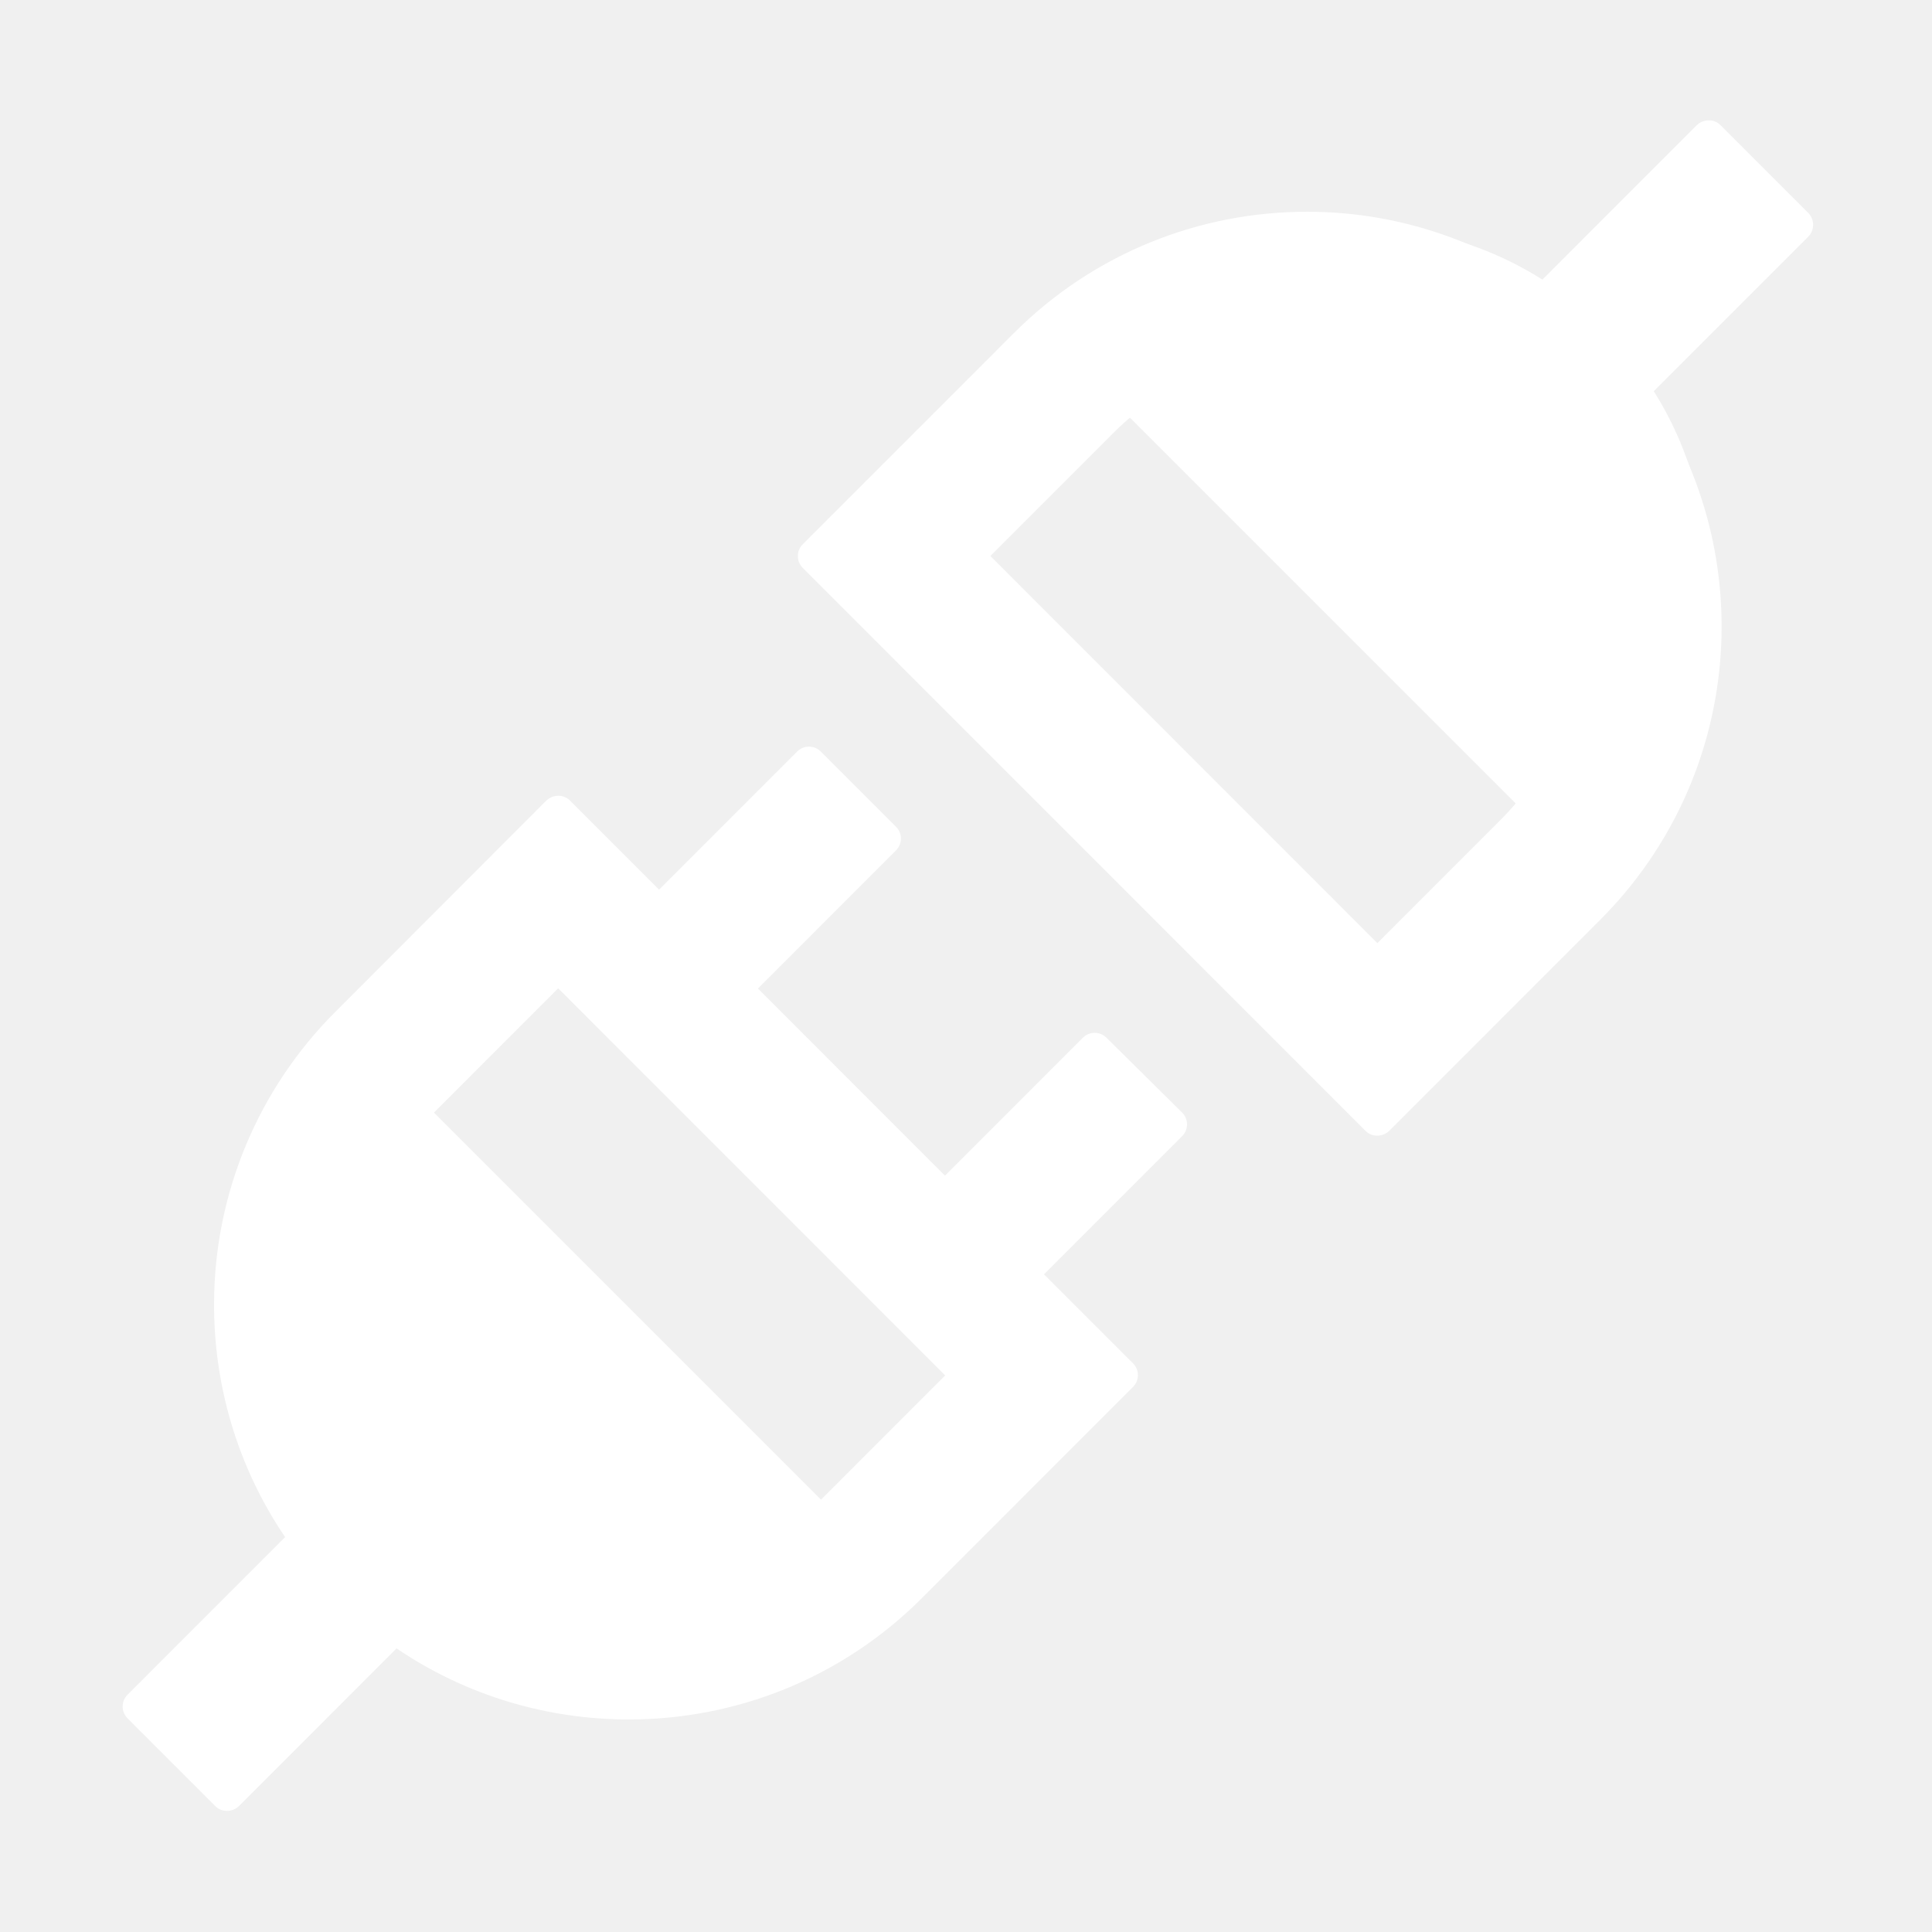
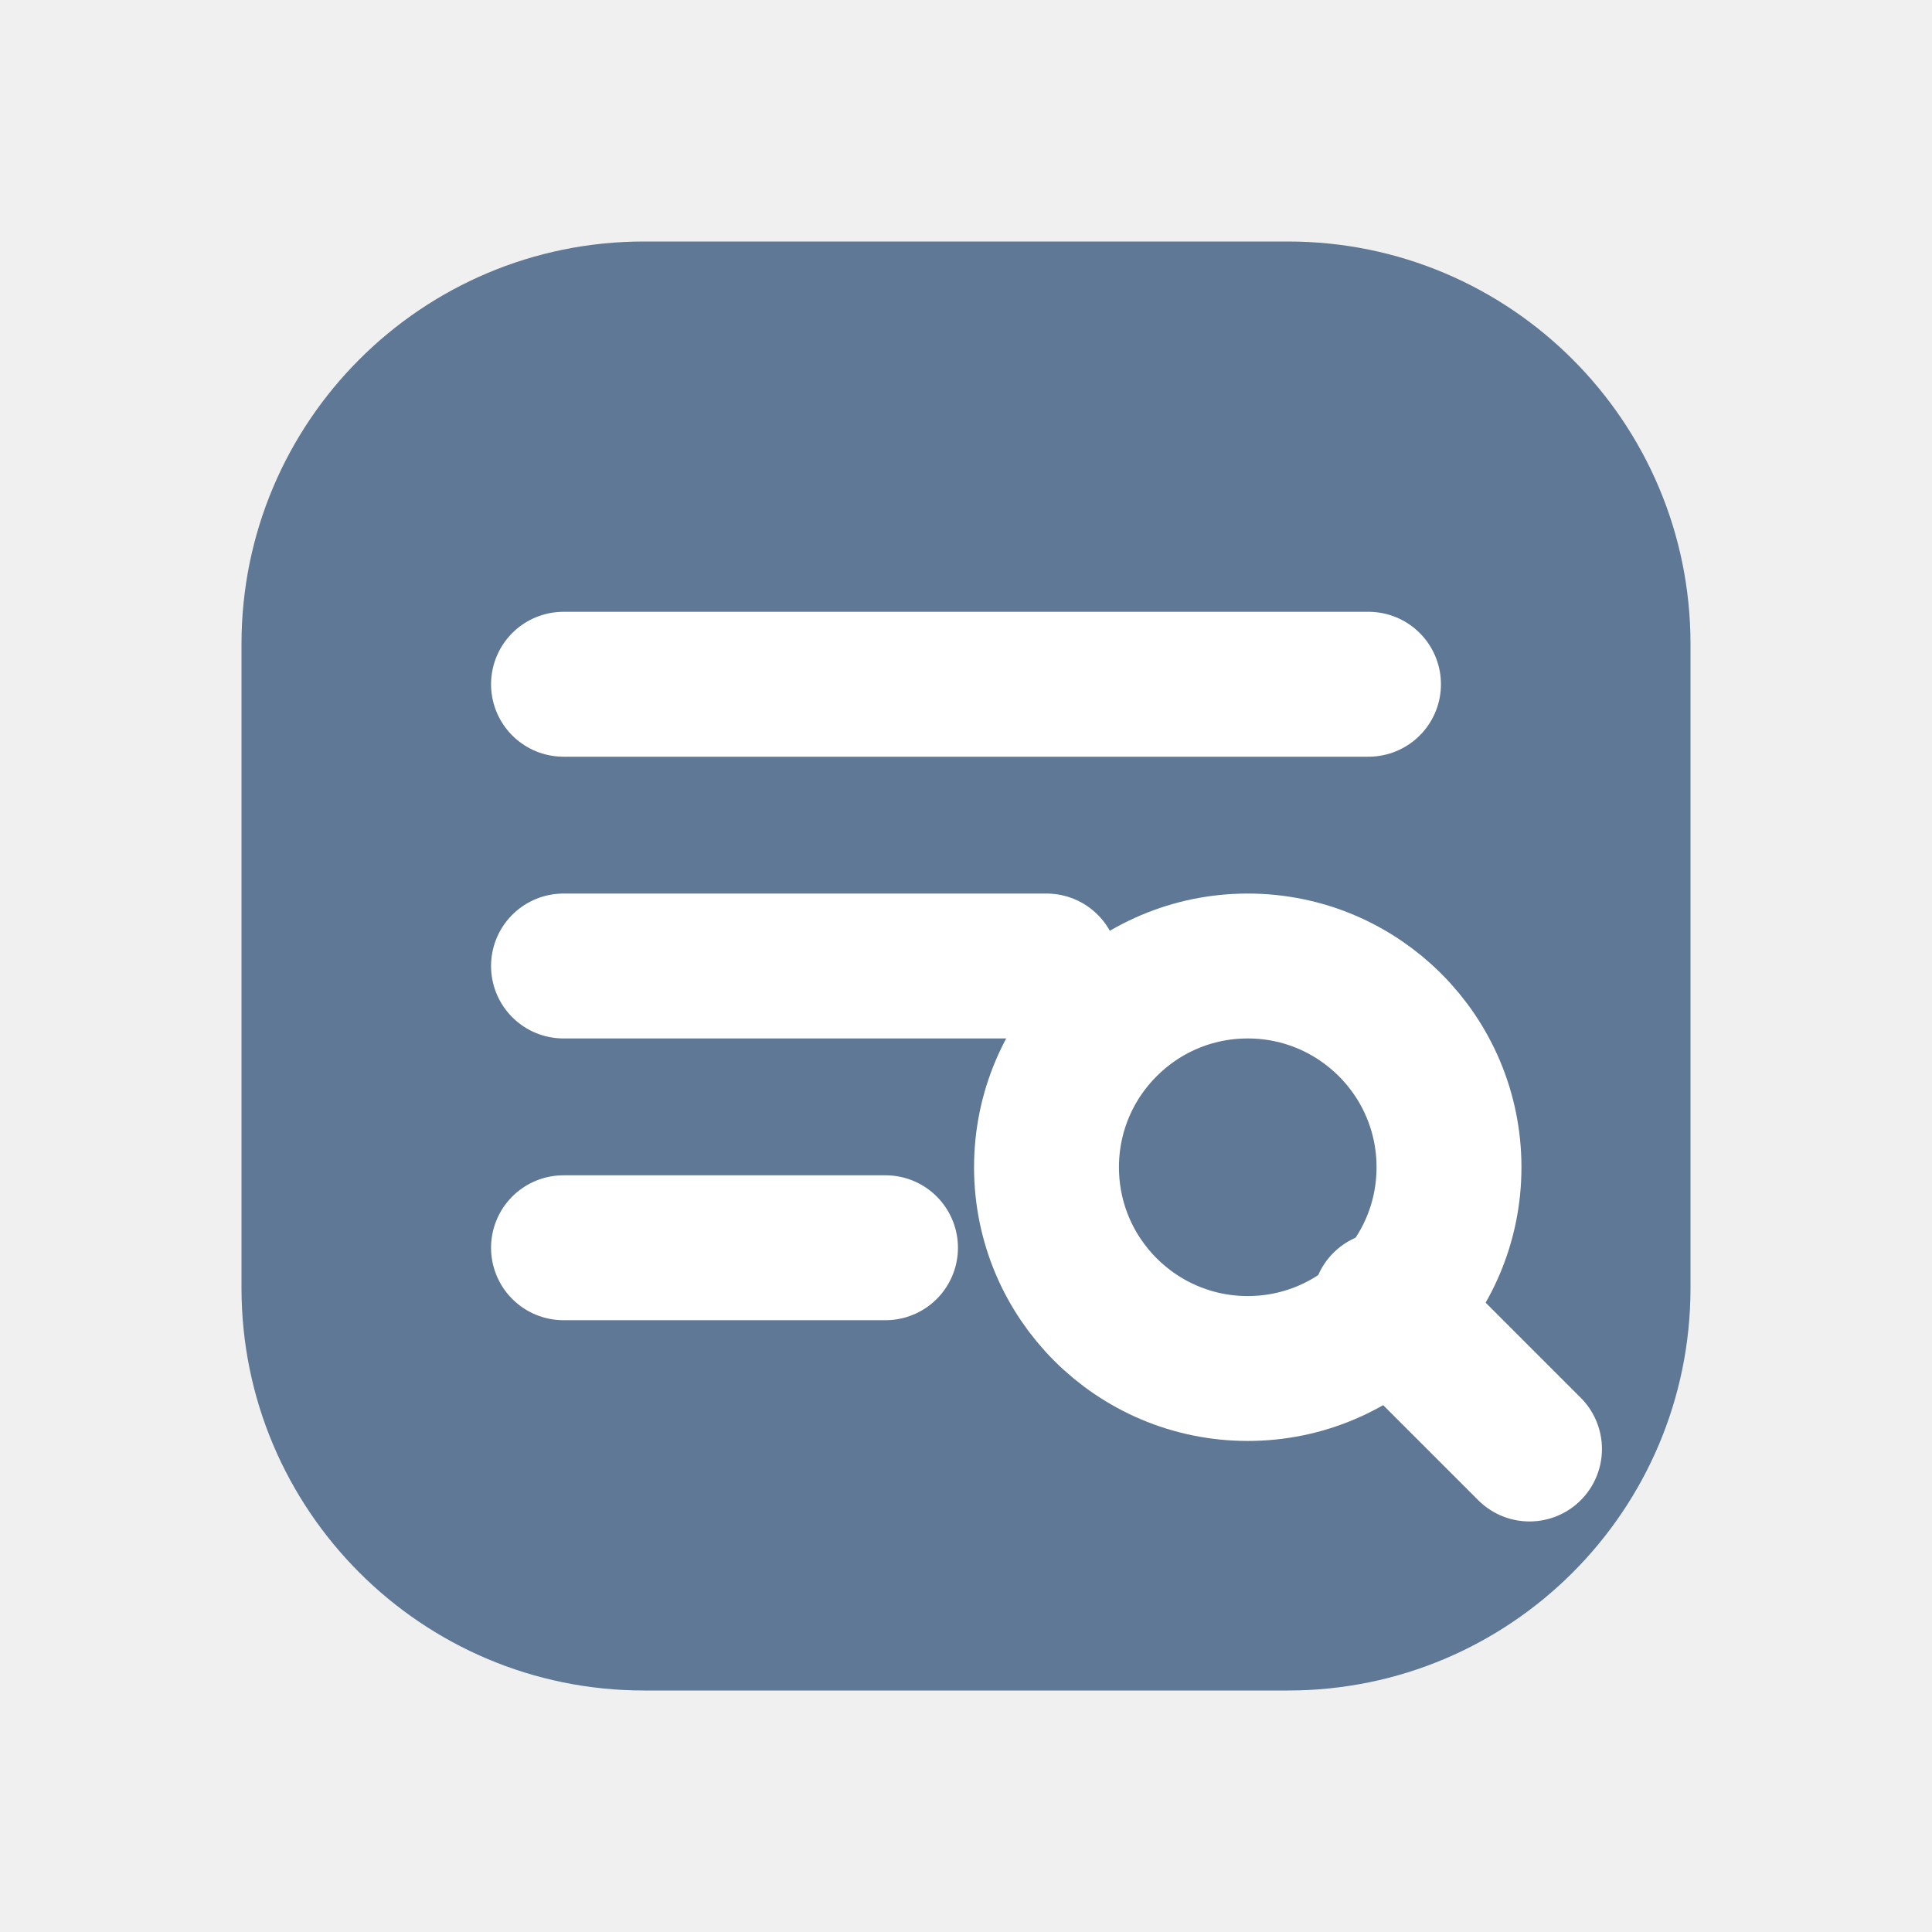
- <svg xmlns="http://www.w3.org/2000/svg" t="1763963612021" class="icon" viewBox="0 0 1024 1024" version="1.1" p-id="1592" width="200" height="200">
-   <path d="M464.249 823.948L199.71 559.41l-16.878 16.884c-35.263 35.258-54.807 82.275-54.807 132.266 0 49.991 19.41 96.863 54.807 132.272 35.263 35.258 82.281 54.807 132.272 54.807 49.986 0 96.863-19.41 132.272-54.807l16.873-16.884zM850.221 438.931c35.398-35.409 54.807-82.286 54.807-132.272 0-49.991-19.55-97.009-54.807-132.272-35.409-35.398-82.281-54.807-132.272-54.807s-97.009 19.544-132.266 54.807l-16.884 16.878 264.538 264.538 16.884-16.872z" fill="#ffffff" p-id="1593" />
-   <path d="M586.406 549.968c-3.438-3.405-8.971-3.405-12.415 0l-73.125 73.158-99.159-99.187 73.242-73.27c3.405-3.405 3.405-9.005 0-12.41l-39.973-39.984c-3.433-3.405-8.971-3.405-12.41 0l-73.242 73.265-47.214-47.23a8.644 8.644 0 0 0-6.261-2.531c-2.201 0-4.497 0.879-6.261 2.531L177.801 536.236a219.108 219.108 0 0 0-64.344 154.23c-0.224 43.383 12.298 86.884 37.666 124.23l-83.569 83.591a8.832 8.832 0 0 0 0 12.415l46.558 46.57c1.753 1.764 3.959 2.526 6.261 2.526 2.307 0 4.502-0.879 6.255-2.526l83.569-83.591c37.005 25.155 80.052 37.677 123.099 37.677 56.224 0 112.437-21.42 155.378-64.366l111.894-111.938c3.405-3.399 3.405-9.005 0-12.41l-47.219-47.23 73.248-73.27c3.399-3.405 3.399-9.005 0-12.41l-40.191-39.766zM435.743 794.262a144.205 144.205 0 0 1-102.564 42.515c-38.758 0-75.102-15.053-102.558-42.515-27.345-27.35-42.493-63.818-42.493-102.592s15.036-75.13 42.493-102.592l65.229-65.251 205.122 205.19-65.229 65.245z m522.699-681.369l-46.564-46.57c-1.753-1.758-3.948-2.526-6.261-2.526-2.302 0-4.497 0.879-6.255 2.526l-83.569 83.591a218.818 218.818 0 0 0-123.094-37.677c-56.224 0-112.442 21.42-155.378 64.372L425.422 288.537c-3.399 3.444-3.399 8.977 0 12.415l298.357 298.446c1.753 1.758 3.954 2.526 6.261 2.526 2.195 0 4.497-0.879 6.261-2.526l111.888-111.933c75.662-75.79 84.554-192.993 26.684-278.454l83.569-83.591c3.404-3.511 3.404-9.117 0-12.527zM795.263 434.635l-65.223 65.246-205.122-205.19 65.218-65.246c27.345-27.35 63.801-42.51 102.564-42.51s75.113 15.047 102.564 42.51c27.345 27.35 42.498 63.818 42.498 102.592s-15.154 75.136-42.499 102.598z m0 0" fill="#ffffff" p-id="1594" />
+ <svg xmlns="http://www.w3.org/2000/svg" viewBox="0 0 24 24">
+   <rect x="3" y="3" width="18" height="18" rx="5" fill="#5F7896" />
+   <path d="M7 8.5h10M7 12h6M7 15.5h4" stroke="#fff" stroke-width="1.8" stroke-linecap="round" />
+   <circle cx="15.5" cy="14.5" r="2.5" fill="none" stroke="#fff" stroke-width="1.8" />
+   <path d="m17.2 16.2 1.8 1.8" stroke="#fff" stroke-width="1.8" stroke-linecap="round" />
</svg>
